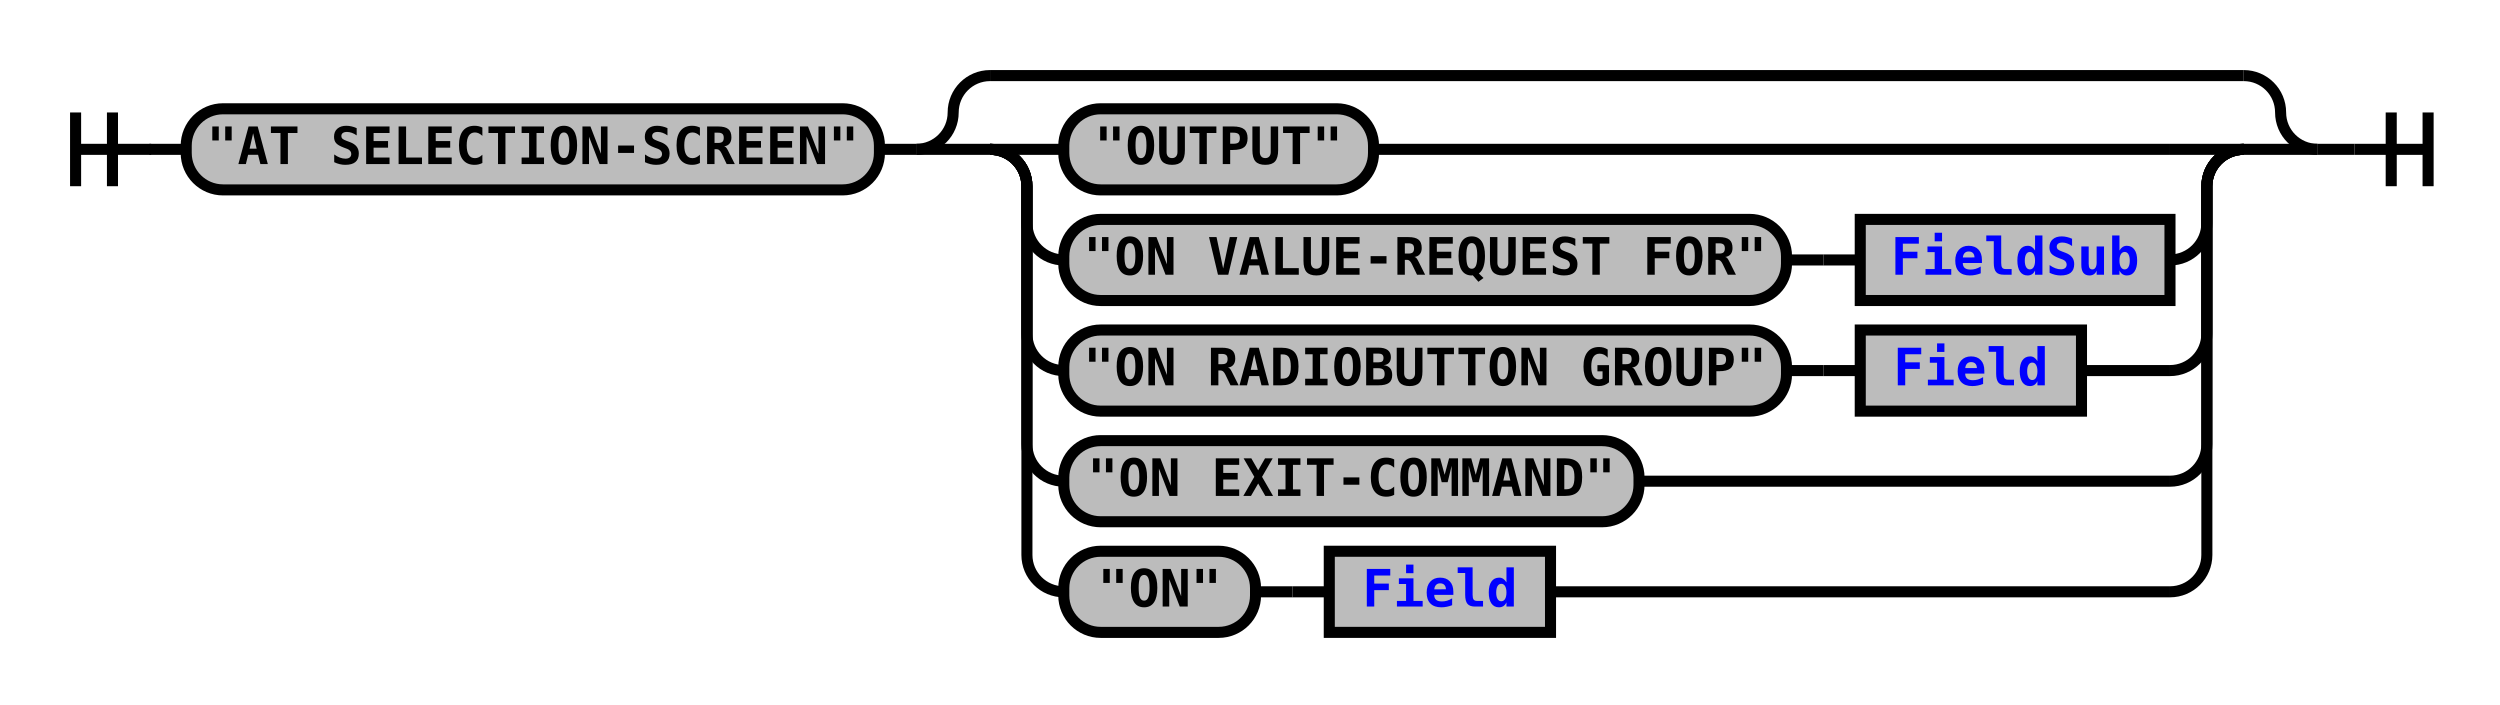
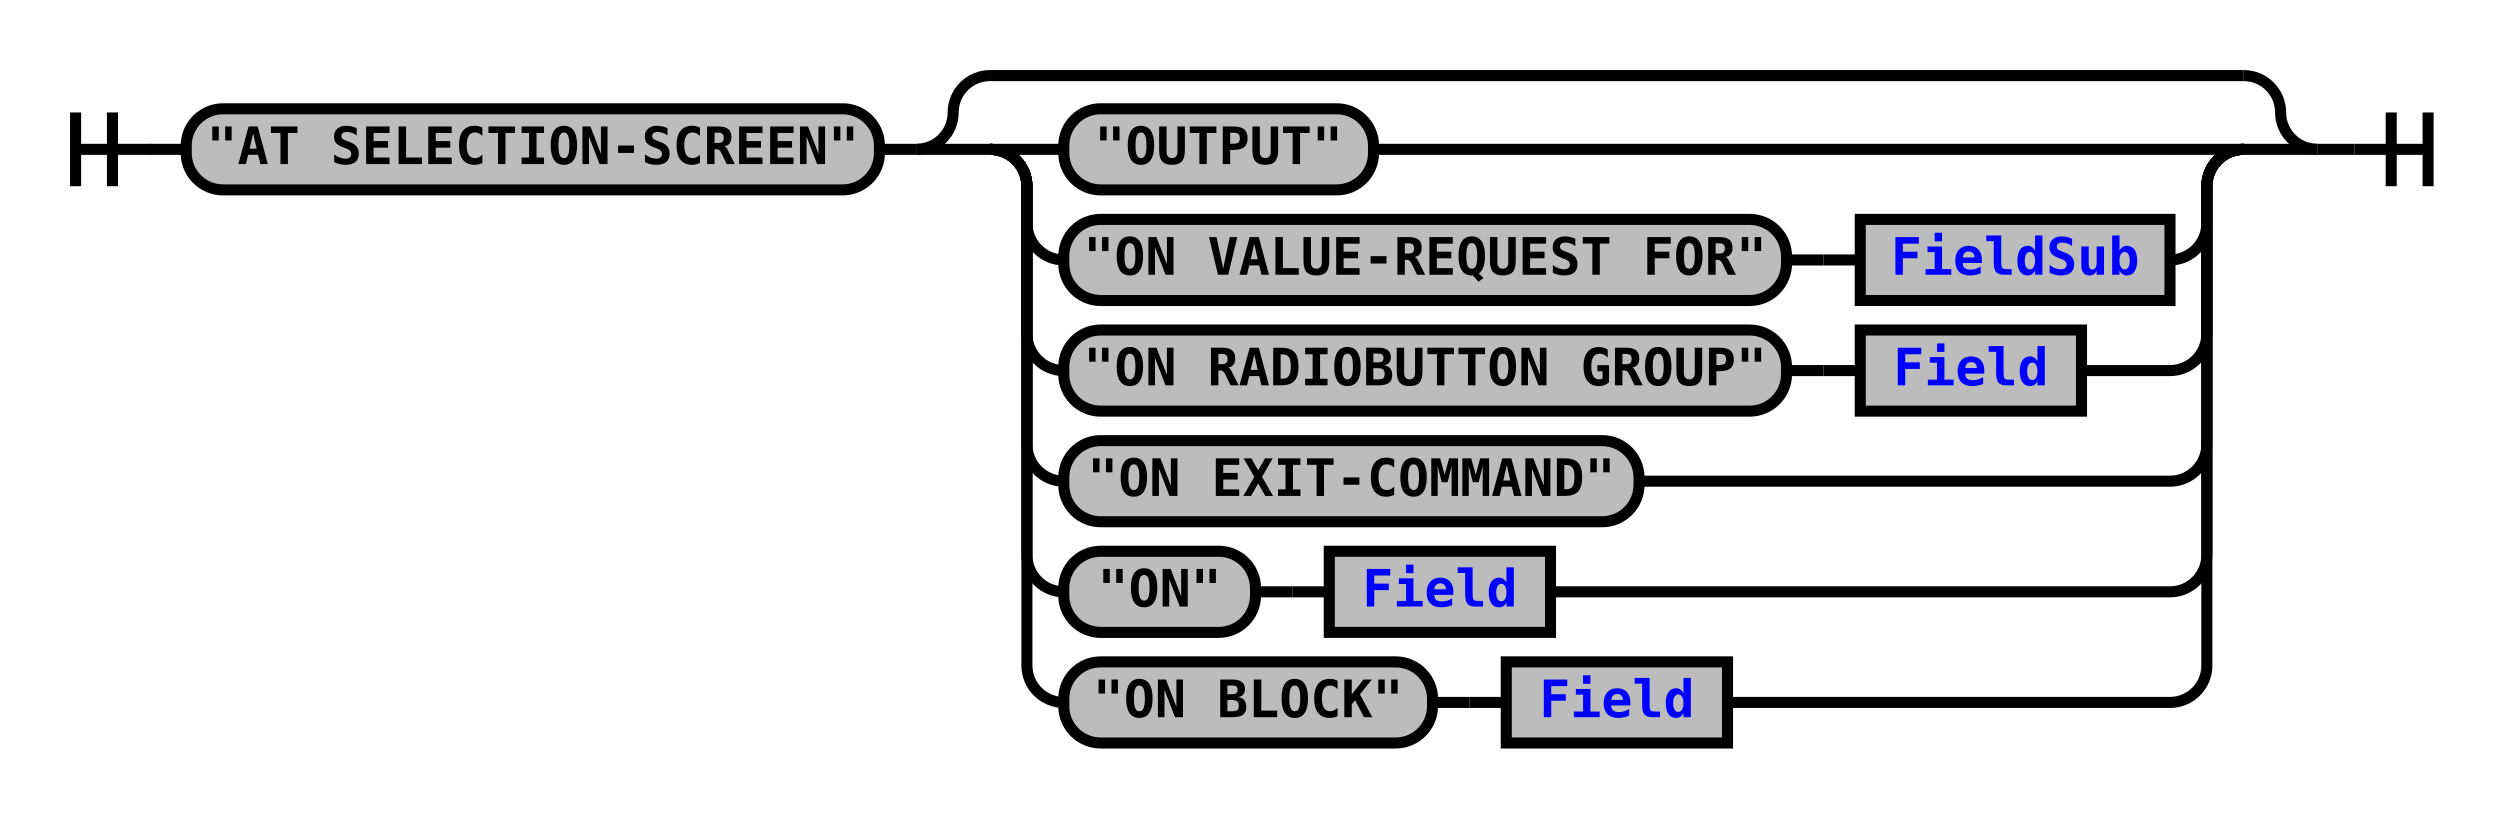
- <svg xmlns="http://www.w3.org/2000/svg" xmlns:xlink="http://www.w3.org/1999/xlink" class="railroad-diagram" width="678" height="191" viewBox="0 0 678 191">
+ <svg xmlns="http://www.w3.org/2000/svg" xmlns:xlink="http://www.w3.org/1999/xlink" class="railroad-diagram" width="678" height="221" viewBox="0 0 678 221">
  <defs>
    <style type="text/css">
path {
stroke-width: 3;
stroke: black;
fill: rgba(0,0,0,0);
}
text {
font: bold 14px monospace;
text-anchor: middle;
}
text.diagram-text {
font-size: 12px;
}
a {
fill: blue;
}
text.diagram-arrow {
font-size: 16px;
}
text.label {
text-anchor: start;
}
text.comment {
font: italic 12px monospace;
}
rect {
stroke-width: 3;
stroke: black;
fill: #BCBCBC;
}
path.diagram-text {
stroke-width: 3;
stroke: black;
fill: #BCBCBC;
cursor: help;
}
</style>
  </defs>
  <g transform="translate(.5 .5)">
    <path d="M 20 30 v 20 m 10 -20 v 20 m -10 -10 h 20.5" />
    <path d="M40 40h10" />
    <g>
      <path d="M50 40h0" />
      <path d="M628 40h0" />
      <g class="terminal">
        <path d="M50 40h0" />
        <path d="M238 40h0" />
        <rect x="50" y="29" width="188" height="22" rx="10" ry="10" />
        <text x="144" y="44">"AT SELECTION-SCREEN"</text>
      </g>
      <path d="M238 40h10" />
      <g>
        <path d="M248 40h0" />
        <path d="M628 40h0" />
        <path d="M248 40a10 10 0 0 0 10 -10v0a10 10 0 0 1 10 -10" />
        <g>
          <path d="M268 20h340" />
        </g>
        <path d="M608 20a10 10 0 0 1 10 10v0a10 10 0 0 0 10 10" />
        <path d="M248 40h20" />
        <g>
          <path d="M268 40h0" />
          <path d="M608 40h0" />
          <path d="M268 40h20" />
          <g class="terminal">
            <path d="M288 40h0" />
            <path d="M372 40h216" />
            <rect x="288" y="29" width="84" height="22" rx="10" ry="10" />
            <text x="330" y="44">"OUTPUT"</text>
          </g>
          <path d="M588 40h20" />
          <path d="M268 40a10 10 0 0 1 10 10v10a10 10 0 0 0 10 10" />
          <g>
            <path d="M288 70h0" />
            <path d="M588 70h0" />
            <g class="terminal">
              <path d="M288 70h0" />
              <path d="M484 70h0" />
              <rect x="288" y="59" width="196" height="22" rx="10" ry="10" />
              <text x="386" y="74">"ON VALUE-REQUEST FOR"</text>
            </g>
            <path d="M484 70h10" />
            <path d="M494 70h10" />
            <g class="non-terminal">
              <path d="M504 70h0" />
              <path d="M588 70h0" />
              <rect x="504" y="59" width="84" height="22" />
              <a xlink:href="reuse_fieldsub.svg">
                <text x="546" y="74">FieldSub</text>
              </a>
            </g>
          </g>
          <path d="M588 70a10 10 0 0 0 10 -10v-10a10 10 0 0 1 10 -10" />
          <path d="M268 40a10 10 0 0 1 10 10v40a10 10 0 0 0 10 10" />
          <g>
            <path d="M288 100h0" />
            <path d="M564 100h24" />
            <g class="terminal">
              <path d="M288 100h0" />
              <path d="M484 100h0" />
              <rect x="288" y="89" width="196" height="22" rx="10" ry="10" />
              <text x="386" y="104">"ON RADIOBUTTON GROUP"</text>
            </g>
            <path d="M484 100h10" />
            <path d="M494 100h10" />
            <g class="non-terminal">
              <path d="M504 100h0" />
              <path d="M564 100h0" />
              <rect x="504" y="89" width="60" height="22" />
              <a xlink:href="reuse_field.svg">
                <text x="534" y="104">Field</text>
              </a>
            </g>
          </g>
          <path d="M588 100a10 10 0 0 0 10 -10v-40a10 10 0 0 1 10 -10" />
          <path d="M268 40a10 10 0 0 1 10 10v70a10 10 0 0 0 10 10" />
          <g class="terminal">
            <path d="M288 130h0" />
            <path d="M444 130h144" />
            <rect x="288" y="119" width="156" height="22" rx="10" ry="10" />
            <text x="366" y="134">"ON EXIT-COMMAND"</text>
          </g>
          <path d="M588 130a10 10 0 0 0 10 -10v-70a10 10 0 0 1 10 -10" />
          <path d="M268 40a10 10 0 0 1 10 10v100a10 10 0 0 0 10 10" />
          <g>
            <path d="M288 160h0" />
            <path d="M420 160h168" />
            <g class="terminal">
              <path d="M288 160h0" />
              <path d="M340 160h0" />
              <rect x="288" y="149" width="52" height="22" rx="10" ry="10" />
              <text x="314" y="164">"ON"</text>
            </g>
            <path d="M340 160h10" />
            <path d="M350 160h10" />
            <g class="non-terminal">
              <path d="M360 160h0" />
              <path d="M420 160h0" />
              <rect x="360" y="149" width="60" height="22" />
              <a xlink:href="reuse_field.svg">
                <text x="390" y="164">Field</text>
              </a>
            </g>
          </g>
          <path d="M588 160a10 10 0 0 0 10 -10v-100a10 10 0 0 1 10 -10" />
+           <path d="M268 40a10 10 0 0 1 10 10v130a10 10 0 0 0 10 10" />
+           <g>
+             <path d="M288 190h0" />
+             <path d="M468 190h120" />
+             <g class="terminal">
+               <path d="M288 190h0" />
+               <path d="M388 190h0" />
+               <rect x="288" y="179" width="100" height="22" rx="10" ry="10" />
+               <text x="338" y="194">"ON BLOCK"</text>
+             </g>
+             <path d="M388 190h10" />
+             <path d="M398 190h10" />
+             <g class="non-terminal">
+               <path d="M408 190h0" />
+               <path d="M468 190h0" />
+               <rect x="408" y="179" width="60" height="22" />
+               <a xlink:href="reuse_field.svg">
+                 <text x="438" y="194">Field</text>
+               </a>
+             </g>
+           </g>
+           <path d="M588 190a10 10 0 0 0 10 -10v-130a10 10 0 0 1 10 -10" />
        </g>
        <path d="M608 40h20" />
      </g>
    </g>
    <path d="M628 40h10" />
    <path d="M 638 40 h 20 m -10 -10 v 20 m 10 -20 v 20" />
  </g>
</svg>
